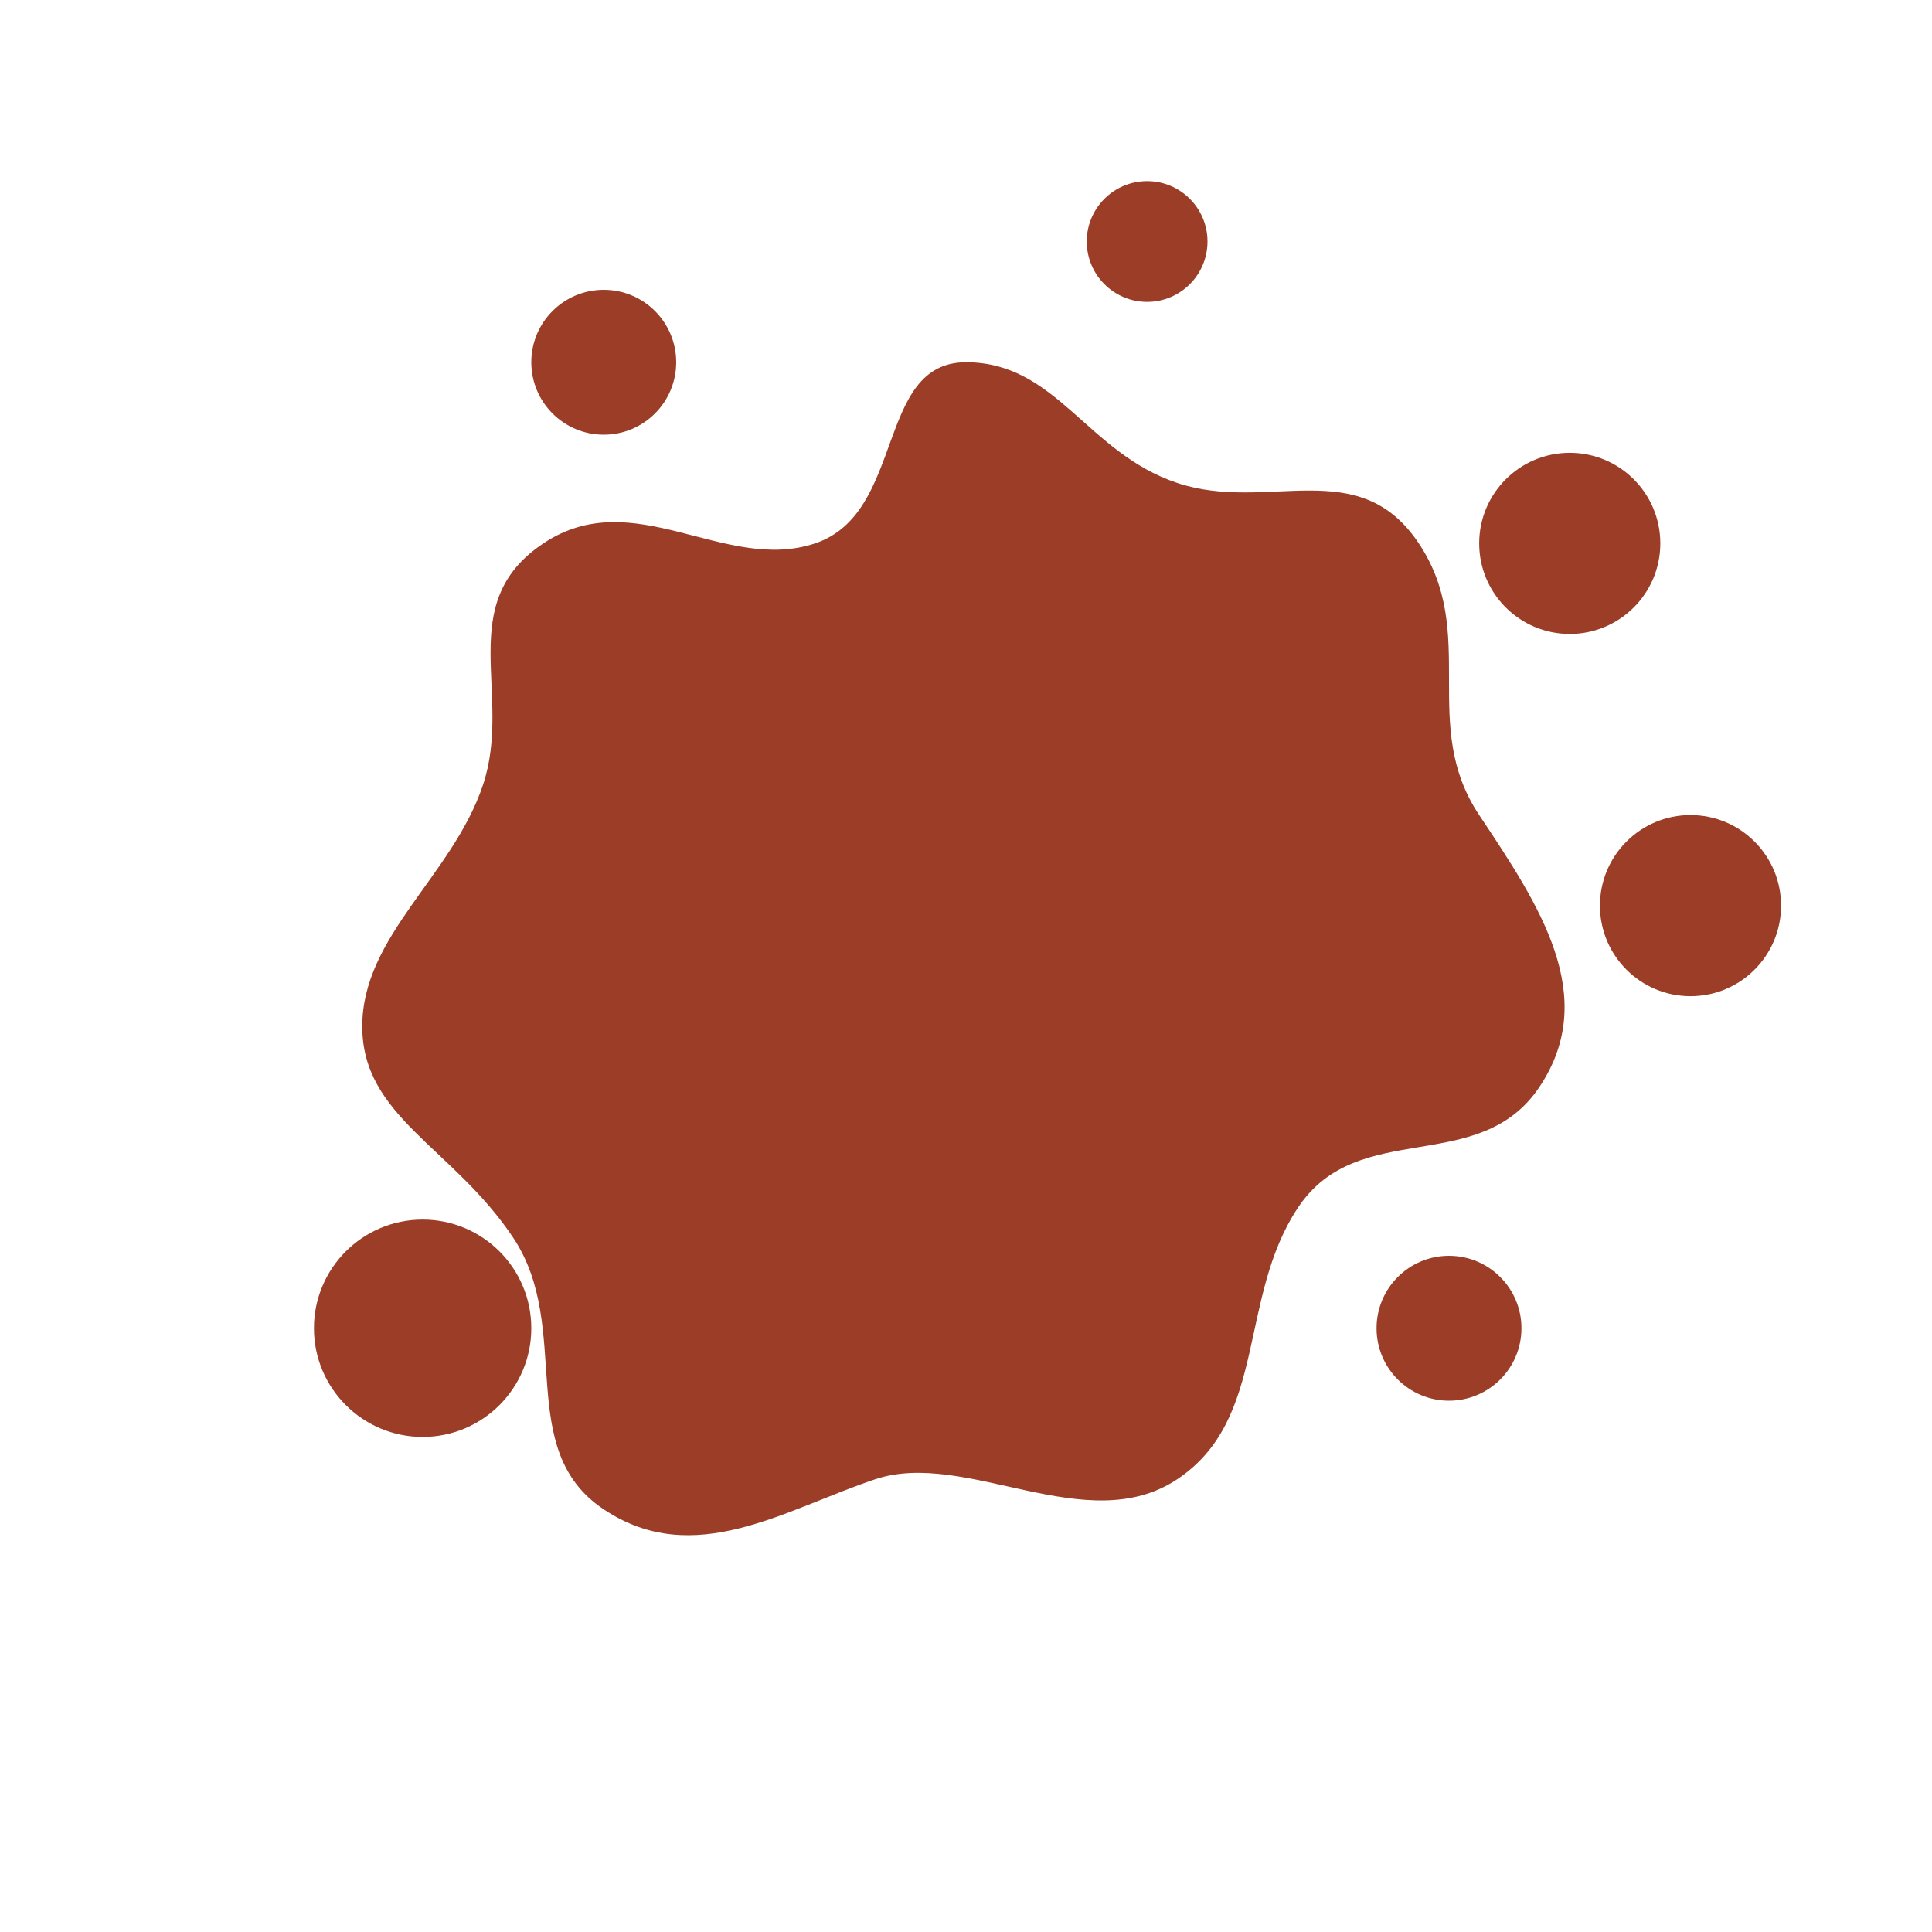
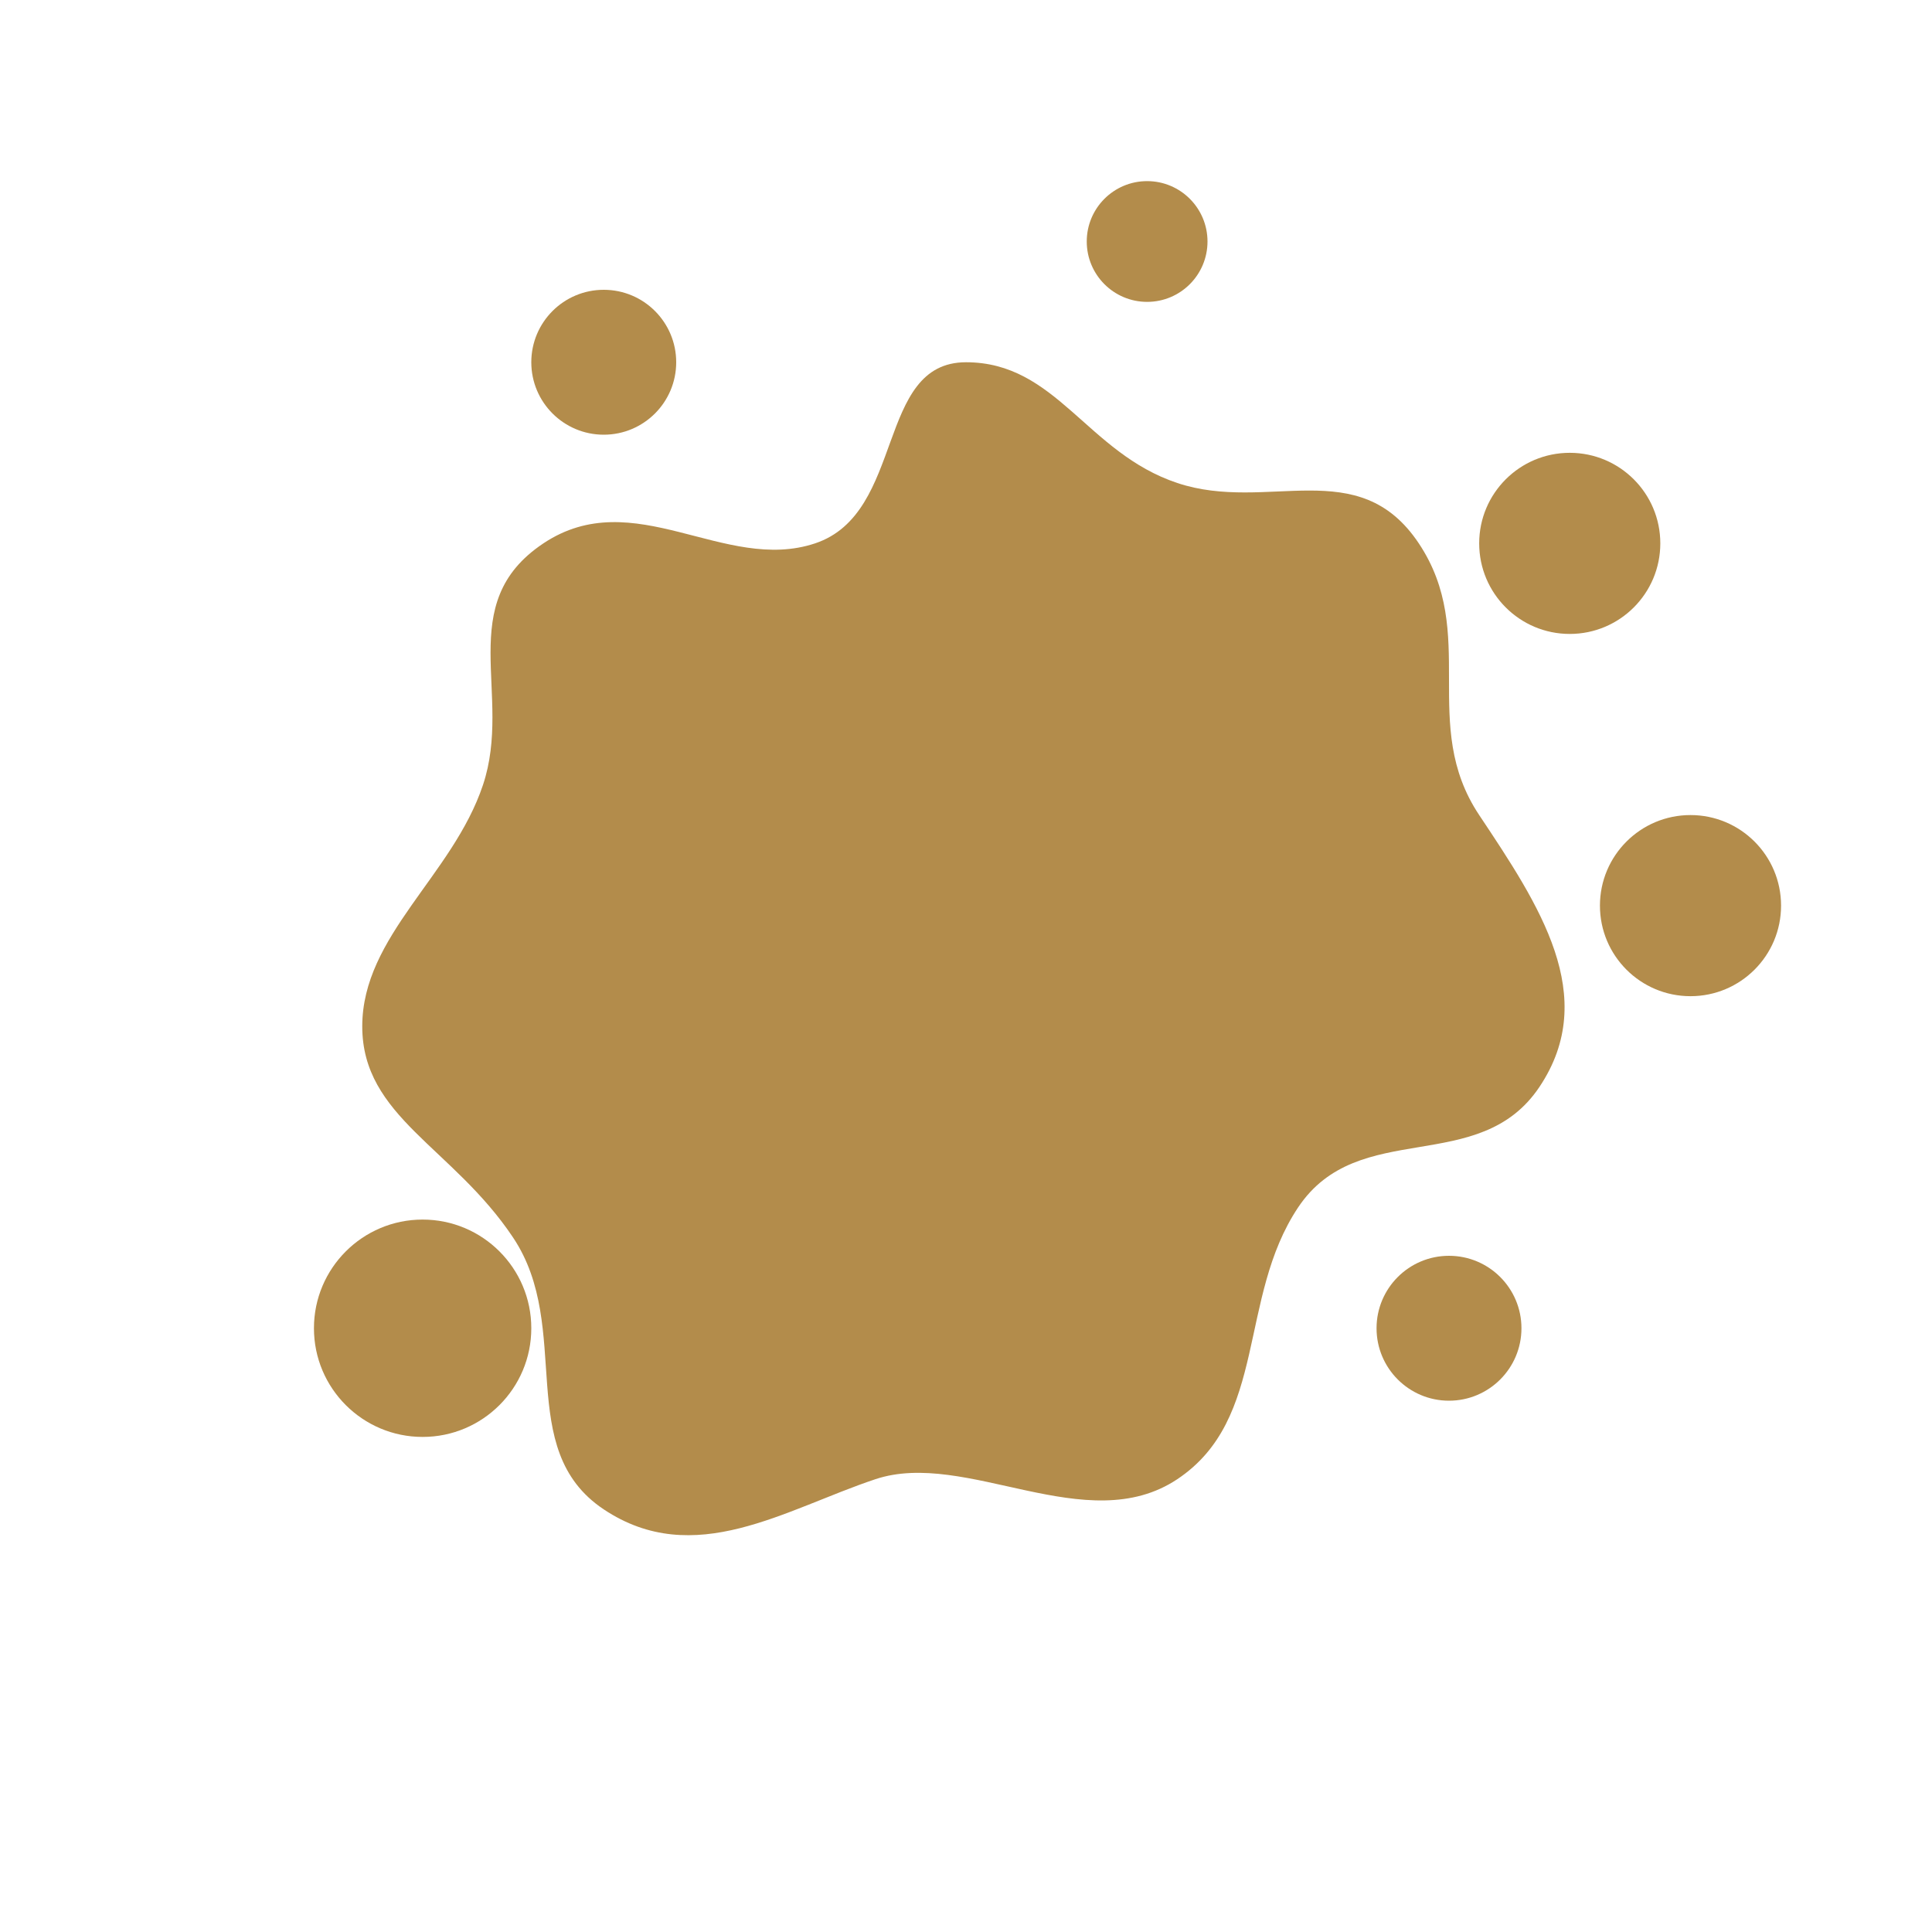
<svg xmlns="http://www.w3.org/2000/svg" width="42" height="42" viewBox="0 0 32 32">
-   <path d="M16 6 C17.5 6 18 7.5 19.5 8 C21 8.5 22.5 7.5 23.5 9 C24.5 10.5 23.5 12 24.5 13.5 C25.5 15 26.5 16.5 25.5 18 C24.5 19.5 22.5 18.5 21.5 20 C20.5 21.5 21 23.5 19.5 24.5 C18 25.5 16 24 14.5 24.5 C13 25 11.5 26 10 25 C8.5 24 9.5 22 8.5 20.5 C7.5 19 6 18.5 6 17 C6 15.5 7.5 14.5 8 13 C8.5 11.5 7.5 10 9 9 C10.5 8 12 9.5 13.5 9 C15 8.5 14.5 6 16 6 Z" fill="#9b3d27" />
-   <circle cx="26" cy="9" r="1.5" fill="#9b3d27" />
-   <circle cx="24" cy="22" r="1.2" fill="#9b3d27" />
-   <circle cx="7" cy="22" r="1.8" fill="#9b3d27" />
-   <circle cx="10" cy="6" r="1.2" fill="#9b3d27" />
-   <circle cx="19" cy="4" r="1" fill="#9b3d27" />
-   <circle cx="28" cy="15" r="1.5" fill="#9b3d27" />
+   <path d="M16 6 C17.5 6 18 7.5 19.5 8 C21 8.5 22.5 7.5 23.5 9 C24.5 10.5 23.5 12 24.5 13.5 C25.5 15 26.5 16.5 25.5 18 C24.5 19.5 22.5 18.5 21.5 20 C20.5 21.5 21 23.5 19.5 24.5 C18 25.5 16 24 14.5 24.5 C13 25 11.5 26 10 25 C8.5 24 9.5 22 8.5 20.5 C7.5 19 6 18.5 6 17 C6 15.5 7.5 14.5 8 13 C8.5 11.5 7.5 10 9 9 C10.5 8 12 9.5 13.5 9 C15 8.5 14.5 6 16 6 Z" fill="#b38c4b" />
+   <circle cx="26" cy="9" r="1.5" fill="#b38c4b" />
+   <circle cx="24" cy="22" r="1.2" fill="#b38c4b" />
+   <circle cx="7" cy="22" r="1.8" fill="#b38c4b" />
+   <circle cx="10" cy="6" r="1.2" fill="#b38c4b" />
+   <circle cx="19" cy="4" r="1" fill="#b38c4b" />
+   <circle cx="28" cy="15" r="1.5" fill="#b38c4b" />
</svg>
